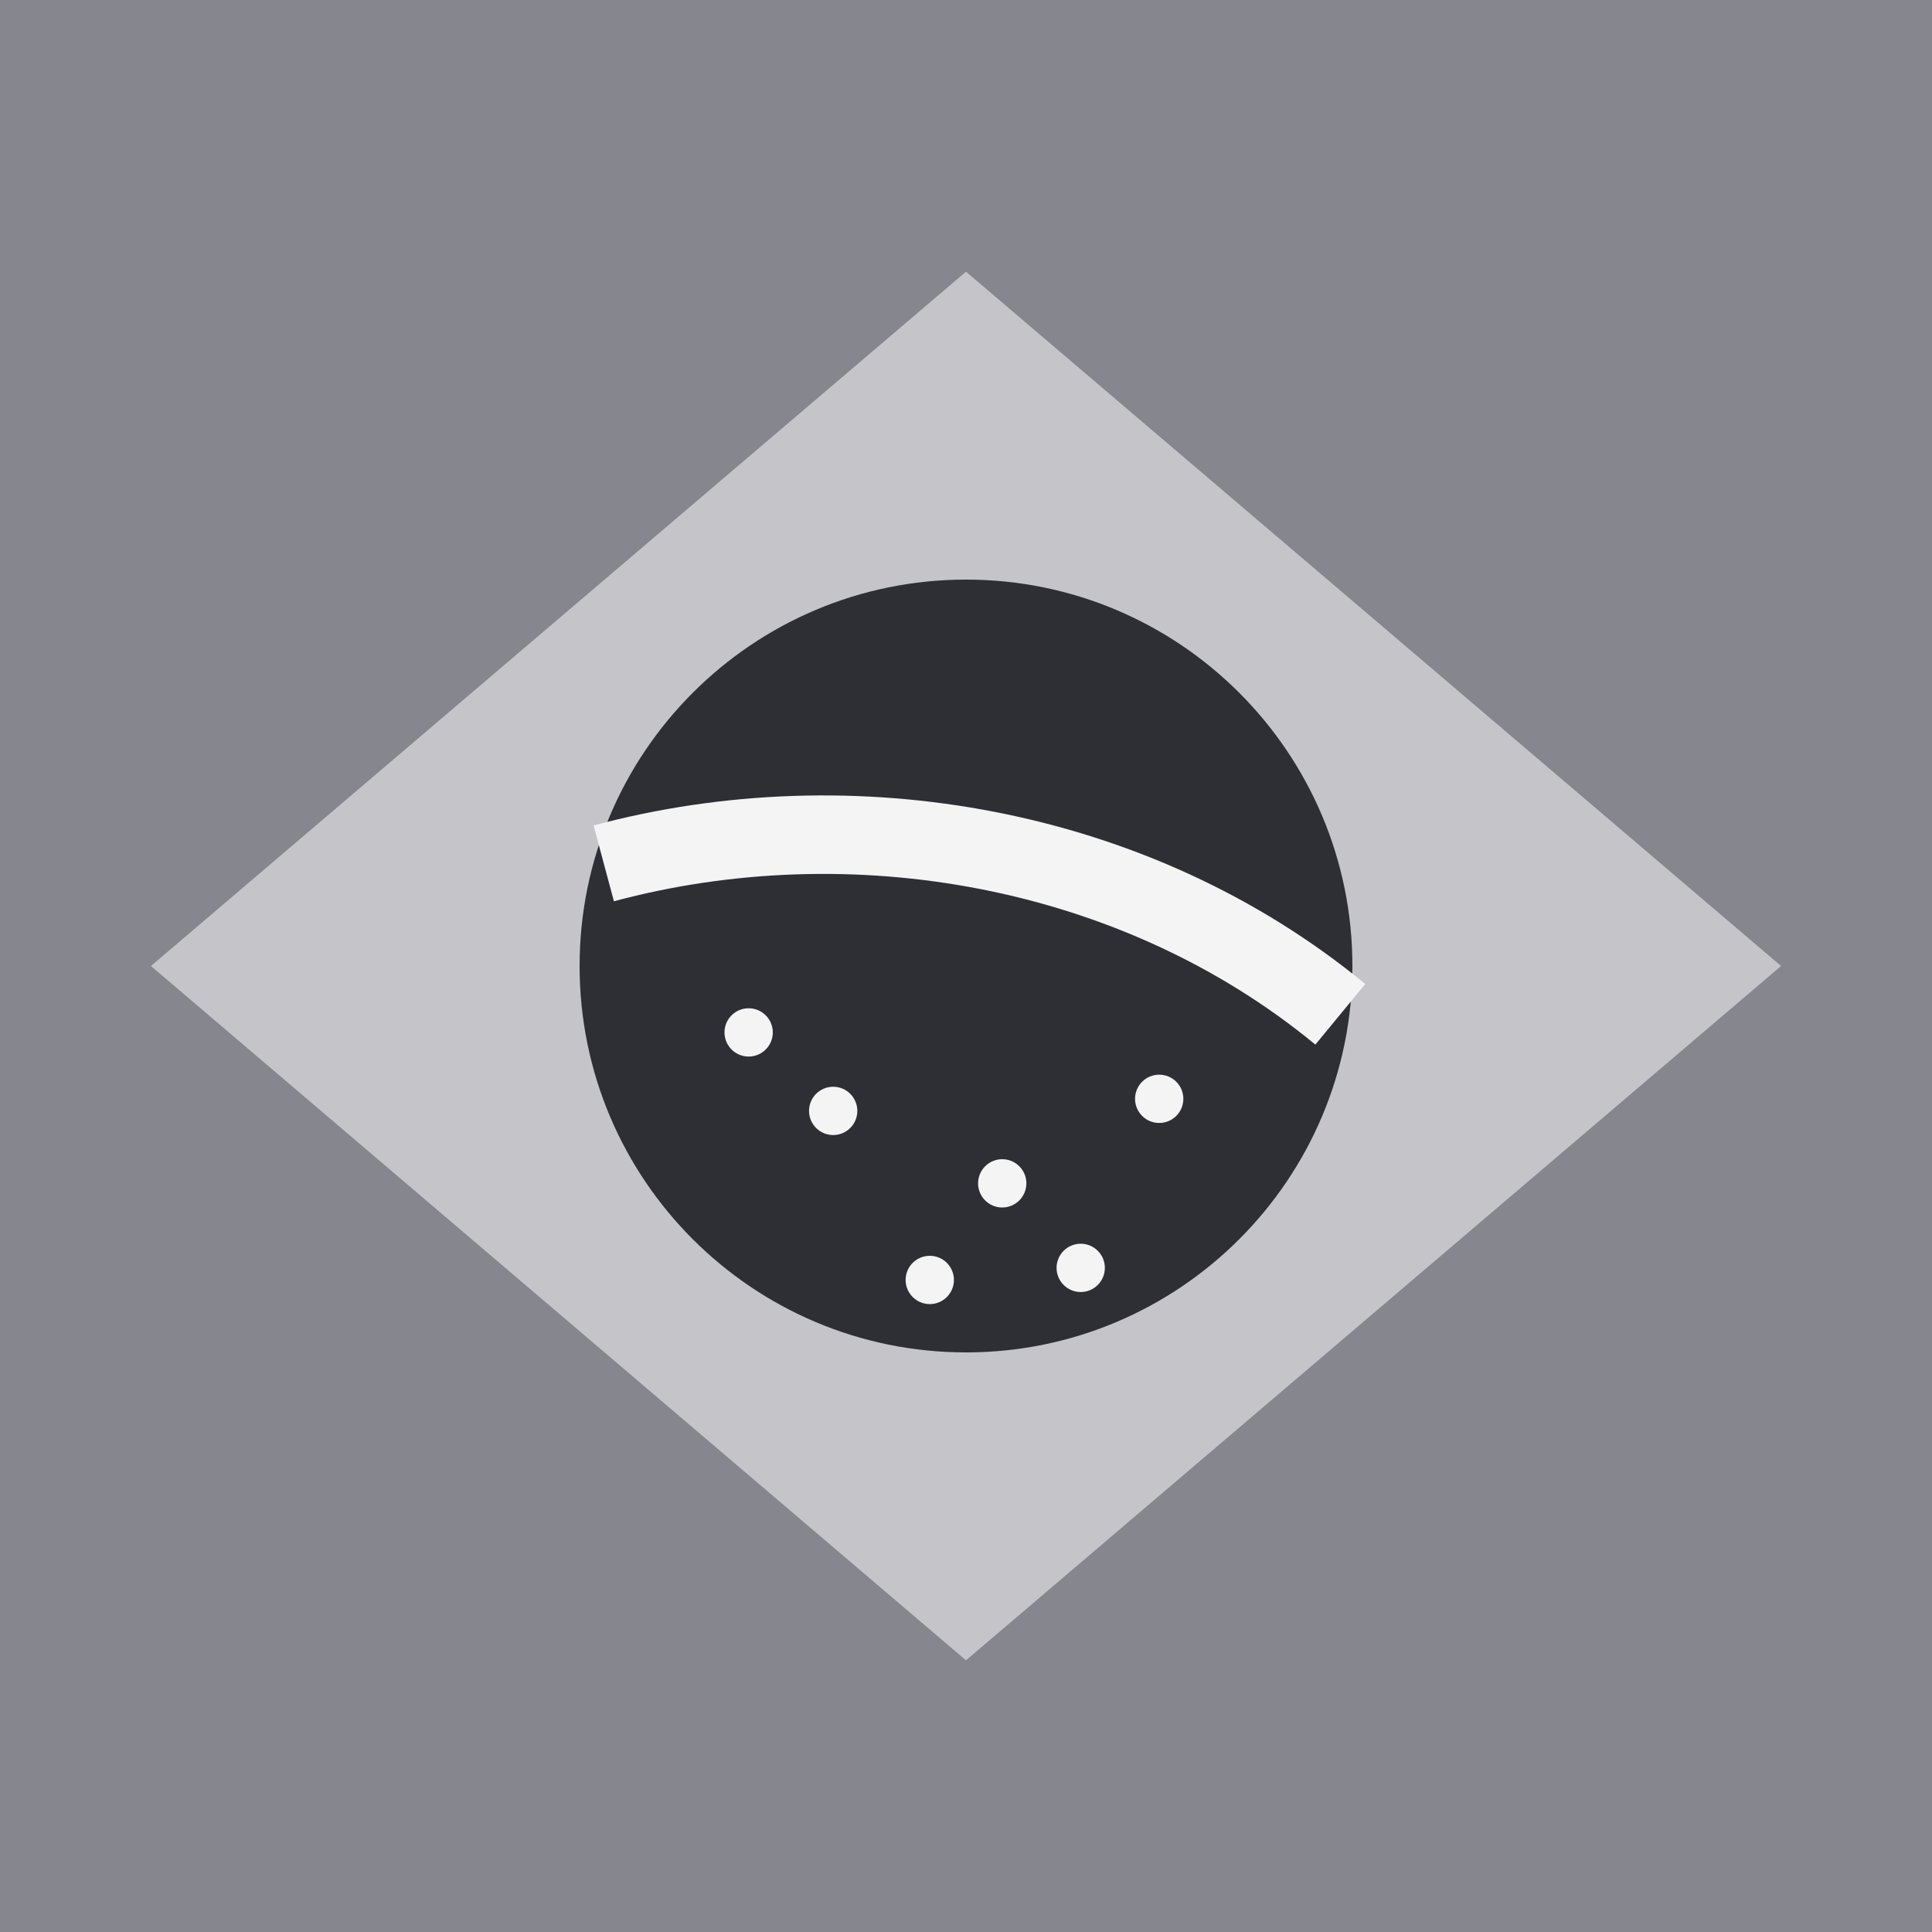
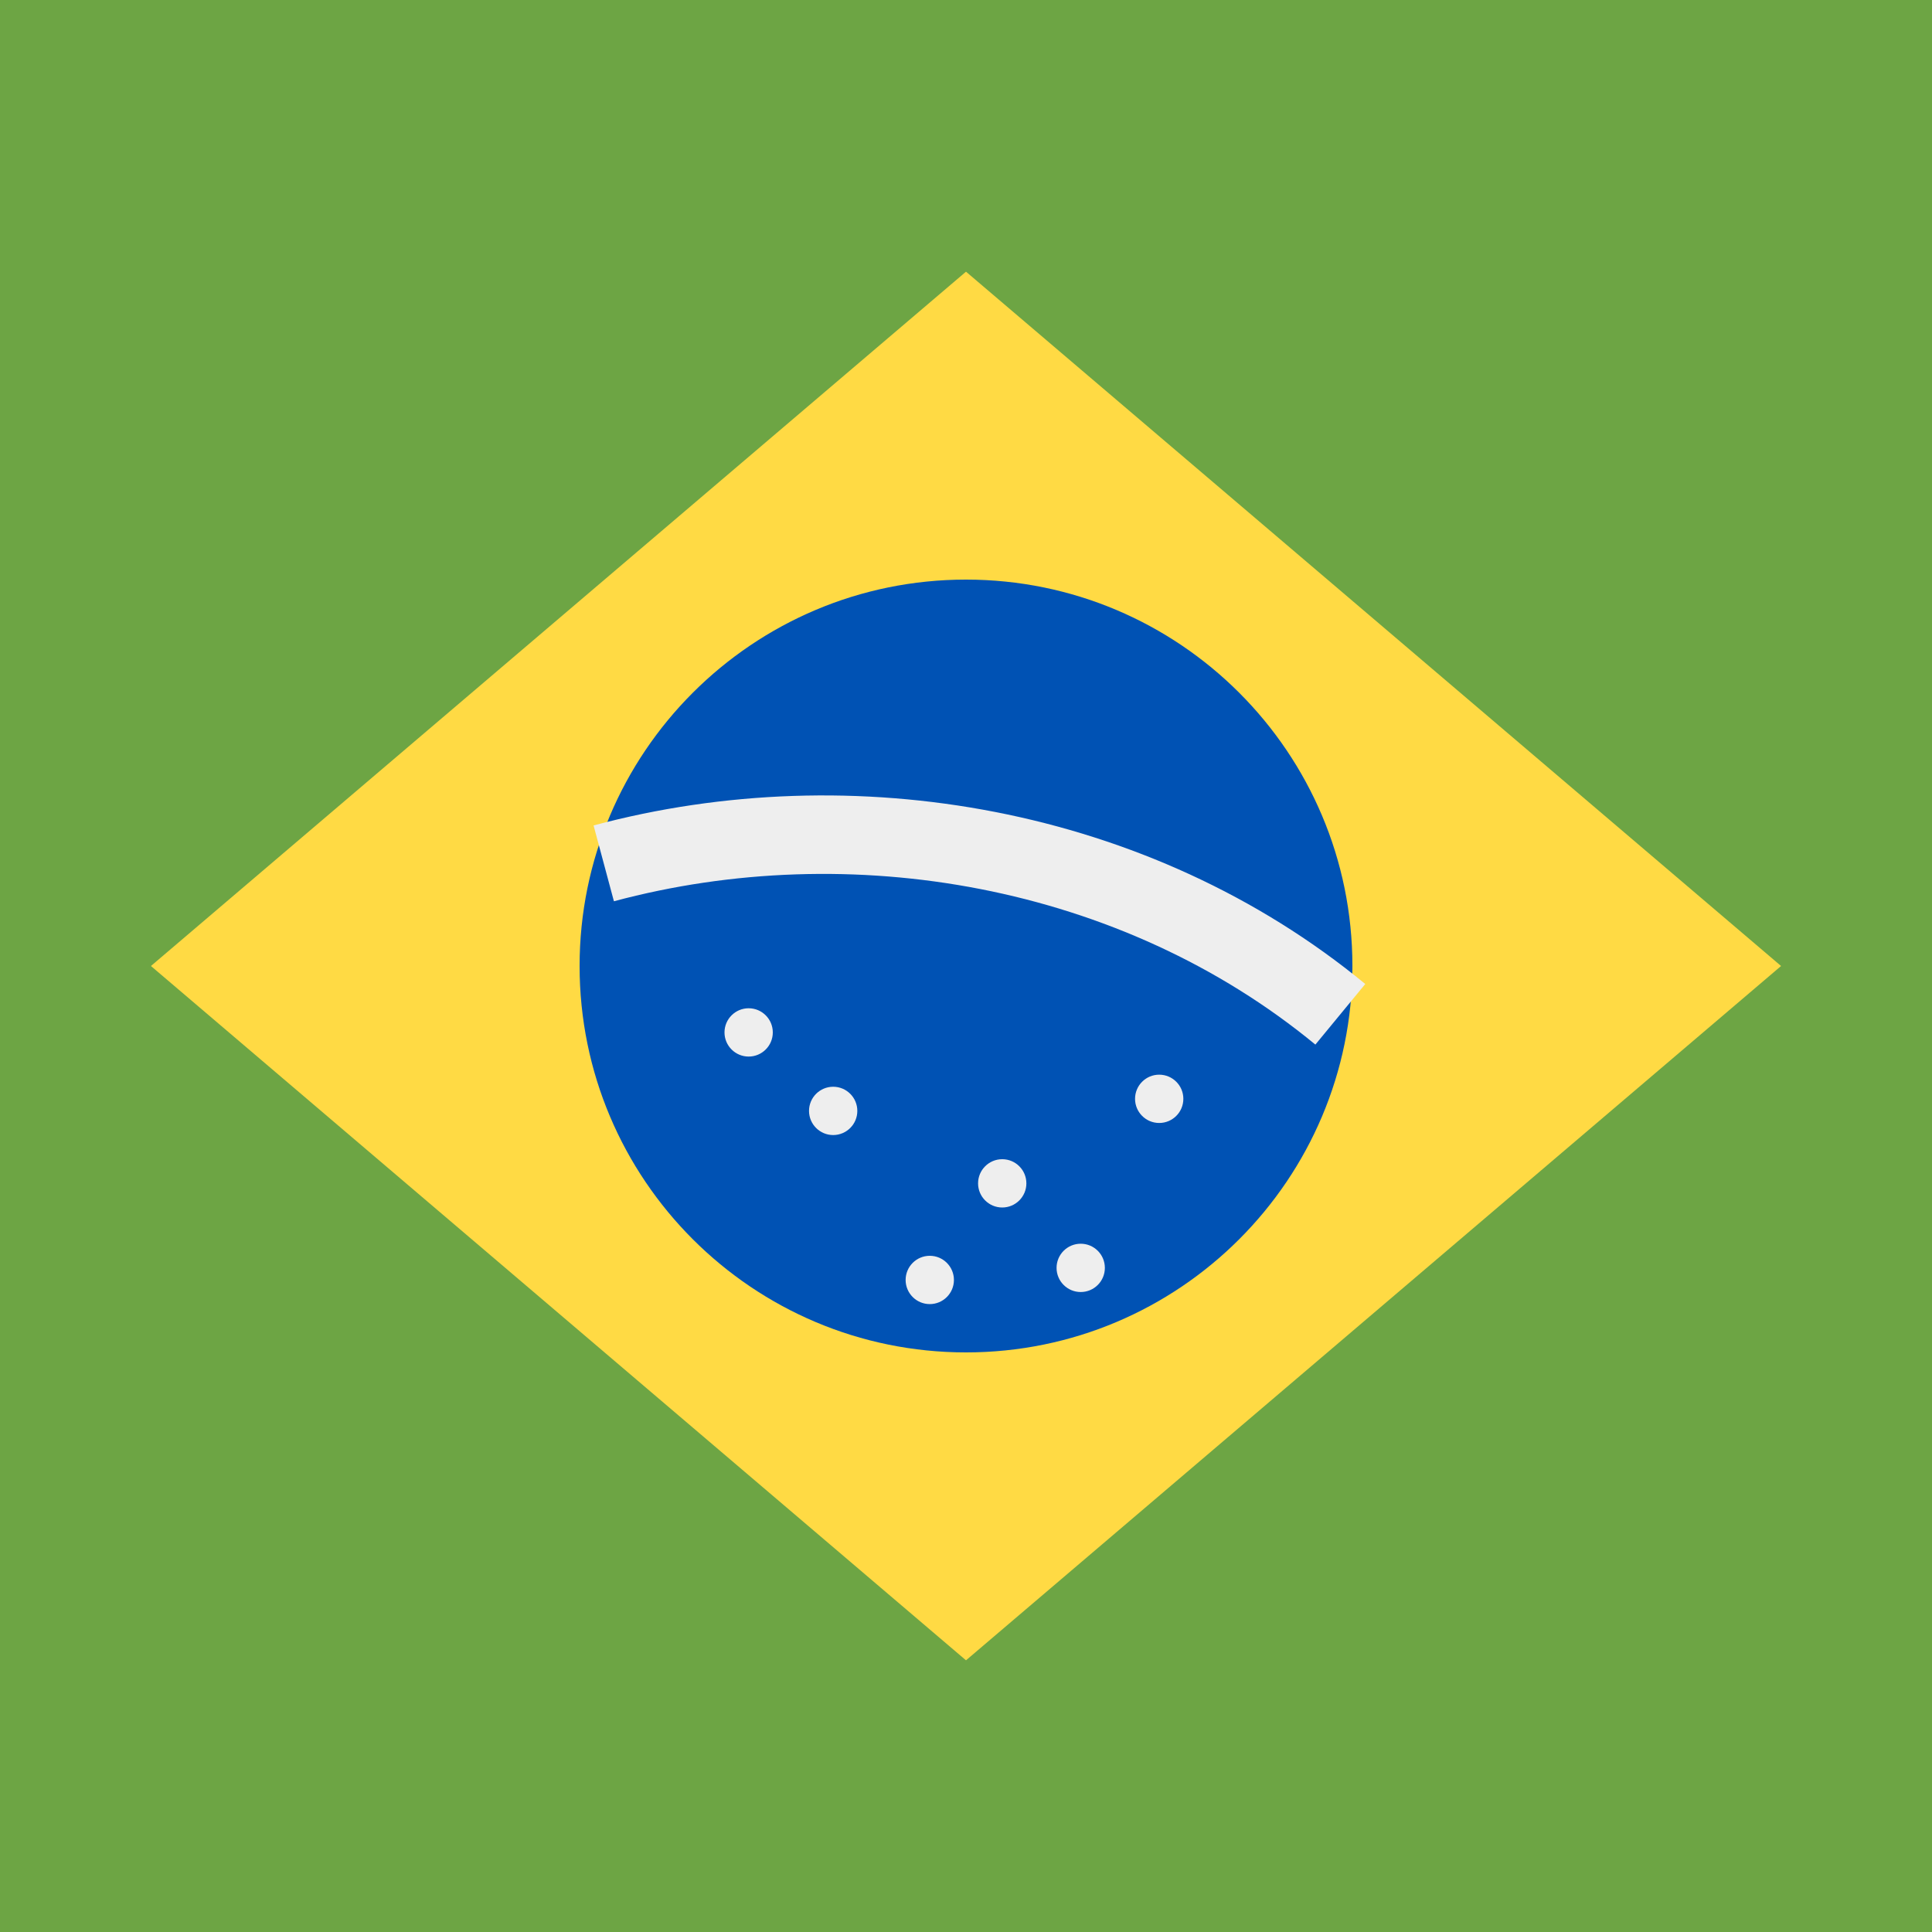
<svg xmlns="http://www.w3.org/2000/svg" viewBox="0 0 32 32">
-   <rect width="32" height="32" fill="#86868e" />
-   <polygon points="16,4.5 29.5,16 16,27.5 2.5,16" fill="#c4c4c9" />
-   <circle cx="16" cy="16" r="6.4" fill="#2e2e35" />
-   <path d="M10 14.3c4.1-1.1 8.8-.3 12.2 2.5" fill="none" stroke="#f4f4f5" stroke-width="1.3" />
-   <circle cx="13.8" cy="18.4" r="0.4" fill="#f4f4f5" />
-   <circle cx="16.6" cy="19.6" r="0.4" fill="#f4f4f5" />
-   <circle cx="19.2" cy="18.2" r="0.4" fill="#f4f4f5" />
-   <circle cx="12.4" cy="17.1" r="0.4" fill="#f4f4f5" />
-   <circle cx="15.4" cy="21.2" r="0.4" fill="#f4f4f5" />
-   <circle cx="17.9" cy="21" r="0.4" fill="#f4f4f5" />
+   <rect width="32" height="32" fill="#6da544" />
+   <polygon points="16,4.5 29.5,16 16,27.5 2.5,16" fill="#ffda44" />
+   <circle cx="16" cy="16" r="6.4" fill="#0052b4" />
+   <path d="M10 14.3c4.1-1.1 8.8-.3 12.2 2.5" fill="none" stroke="#eeeeee" stroke-width="1.3" />
+   <circle cx="13.8" cy="18.4" r="0.4" fill="#eeeeee" />
+   <circle cx="16.6" cy="19.6" r="0.4" fill="#eeeeee" />
+   <circle cx="19.2" cy="18.2" r="0.4" fill="#eeeeee" />
+   <circle cx="12.4" cy="17.1" r="0.4" fill="#eeeeee" />
+   <circle cx="15.4" cy="21.2" r="0.4" fill="#eeeeee" />
+   <circle cx="17.9" cy="21" r="0.4" fill="#eeeeee" />
</svg>
